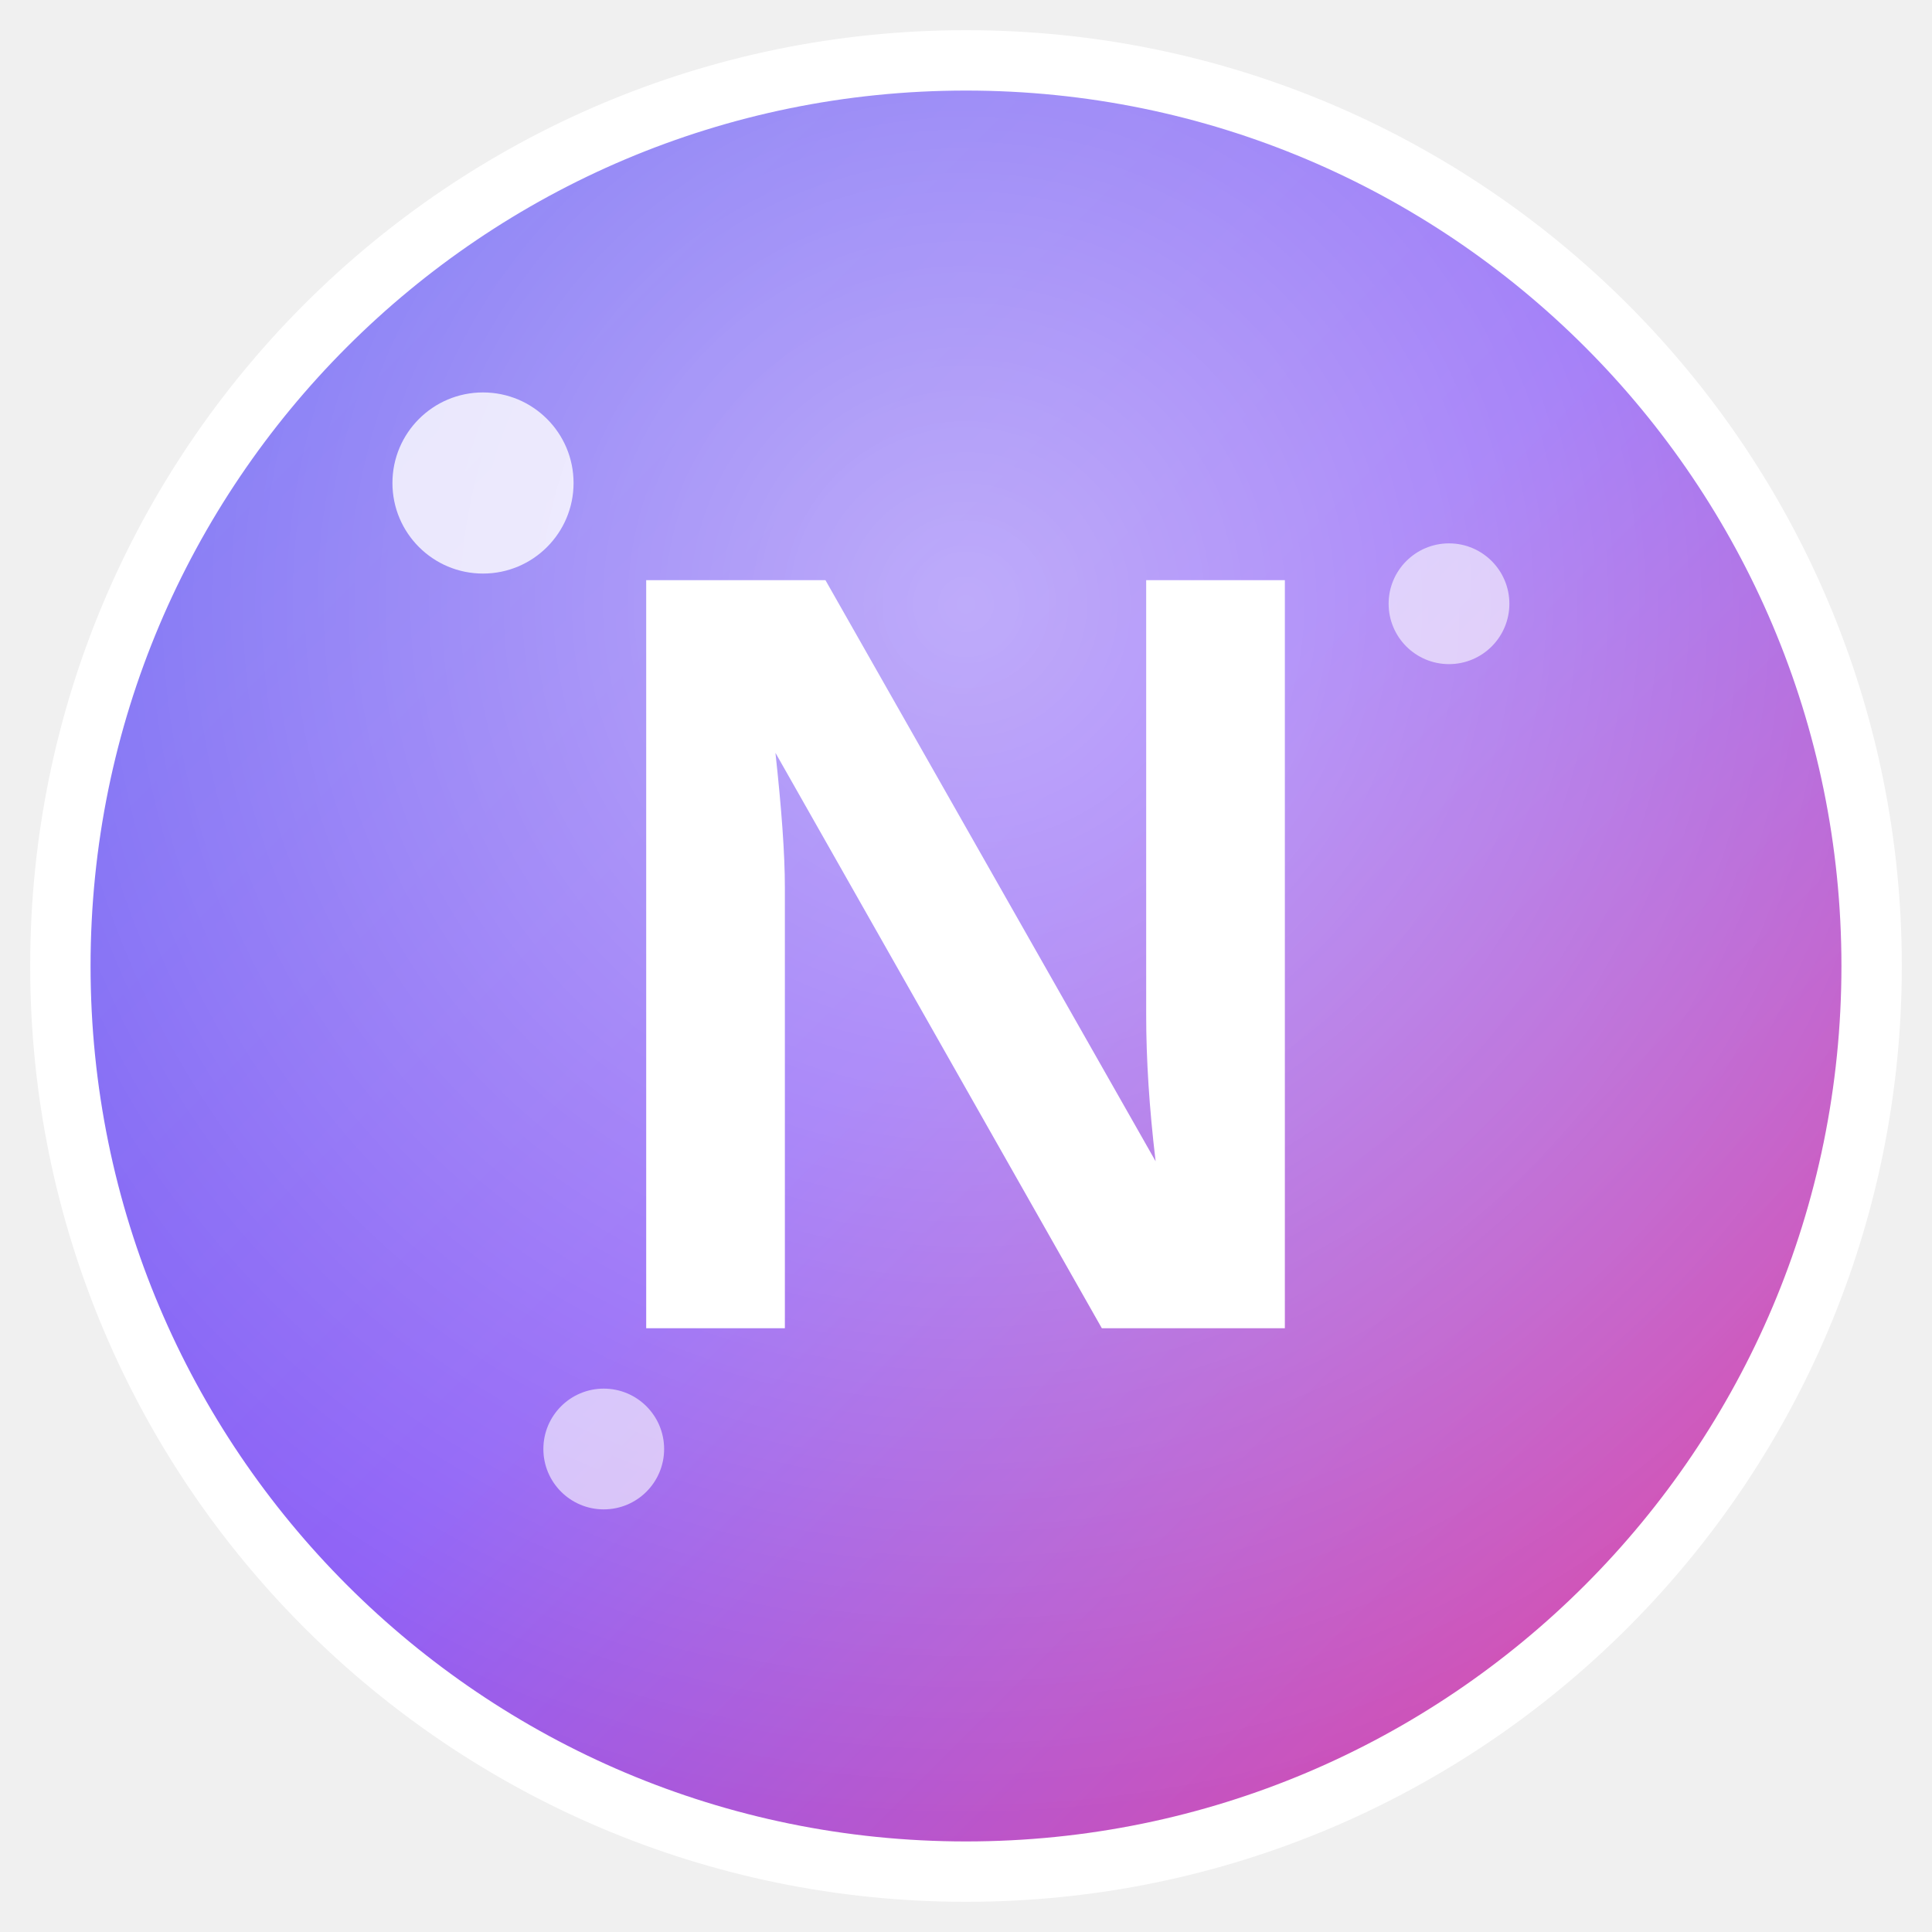
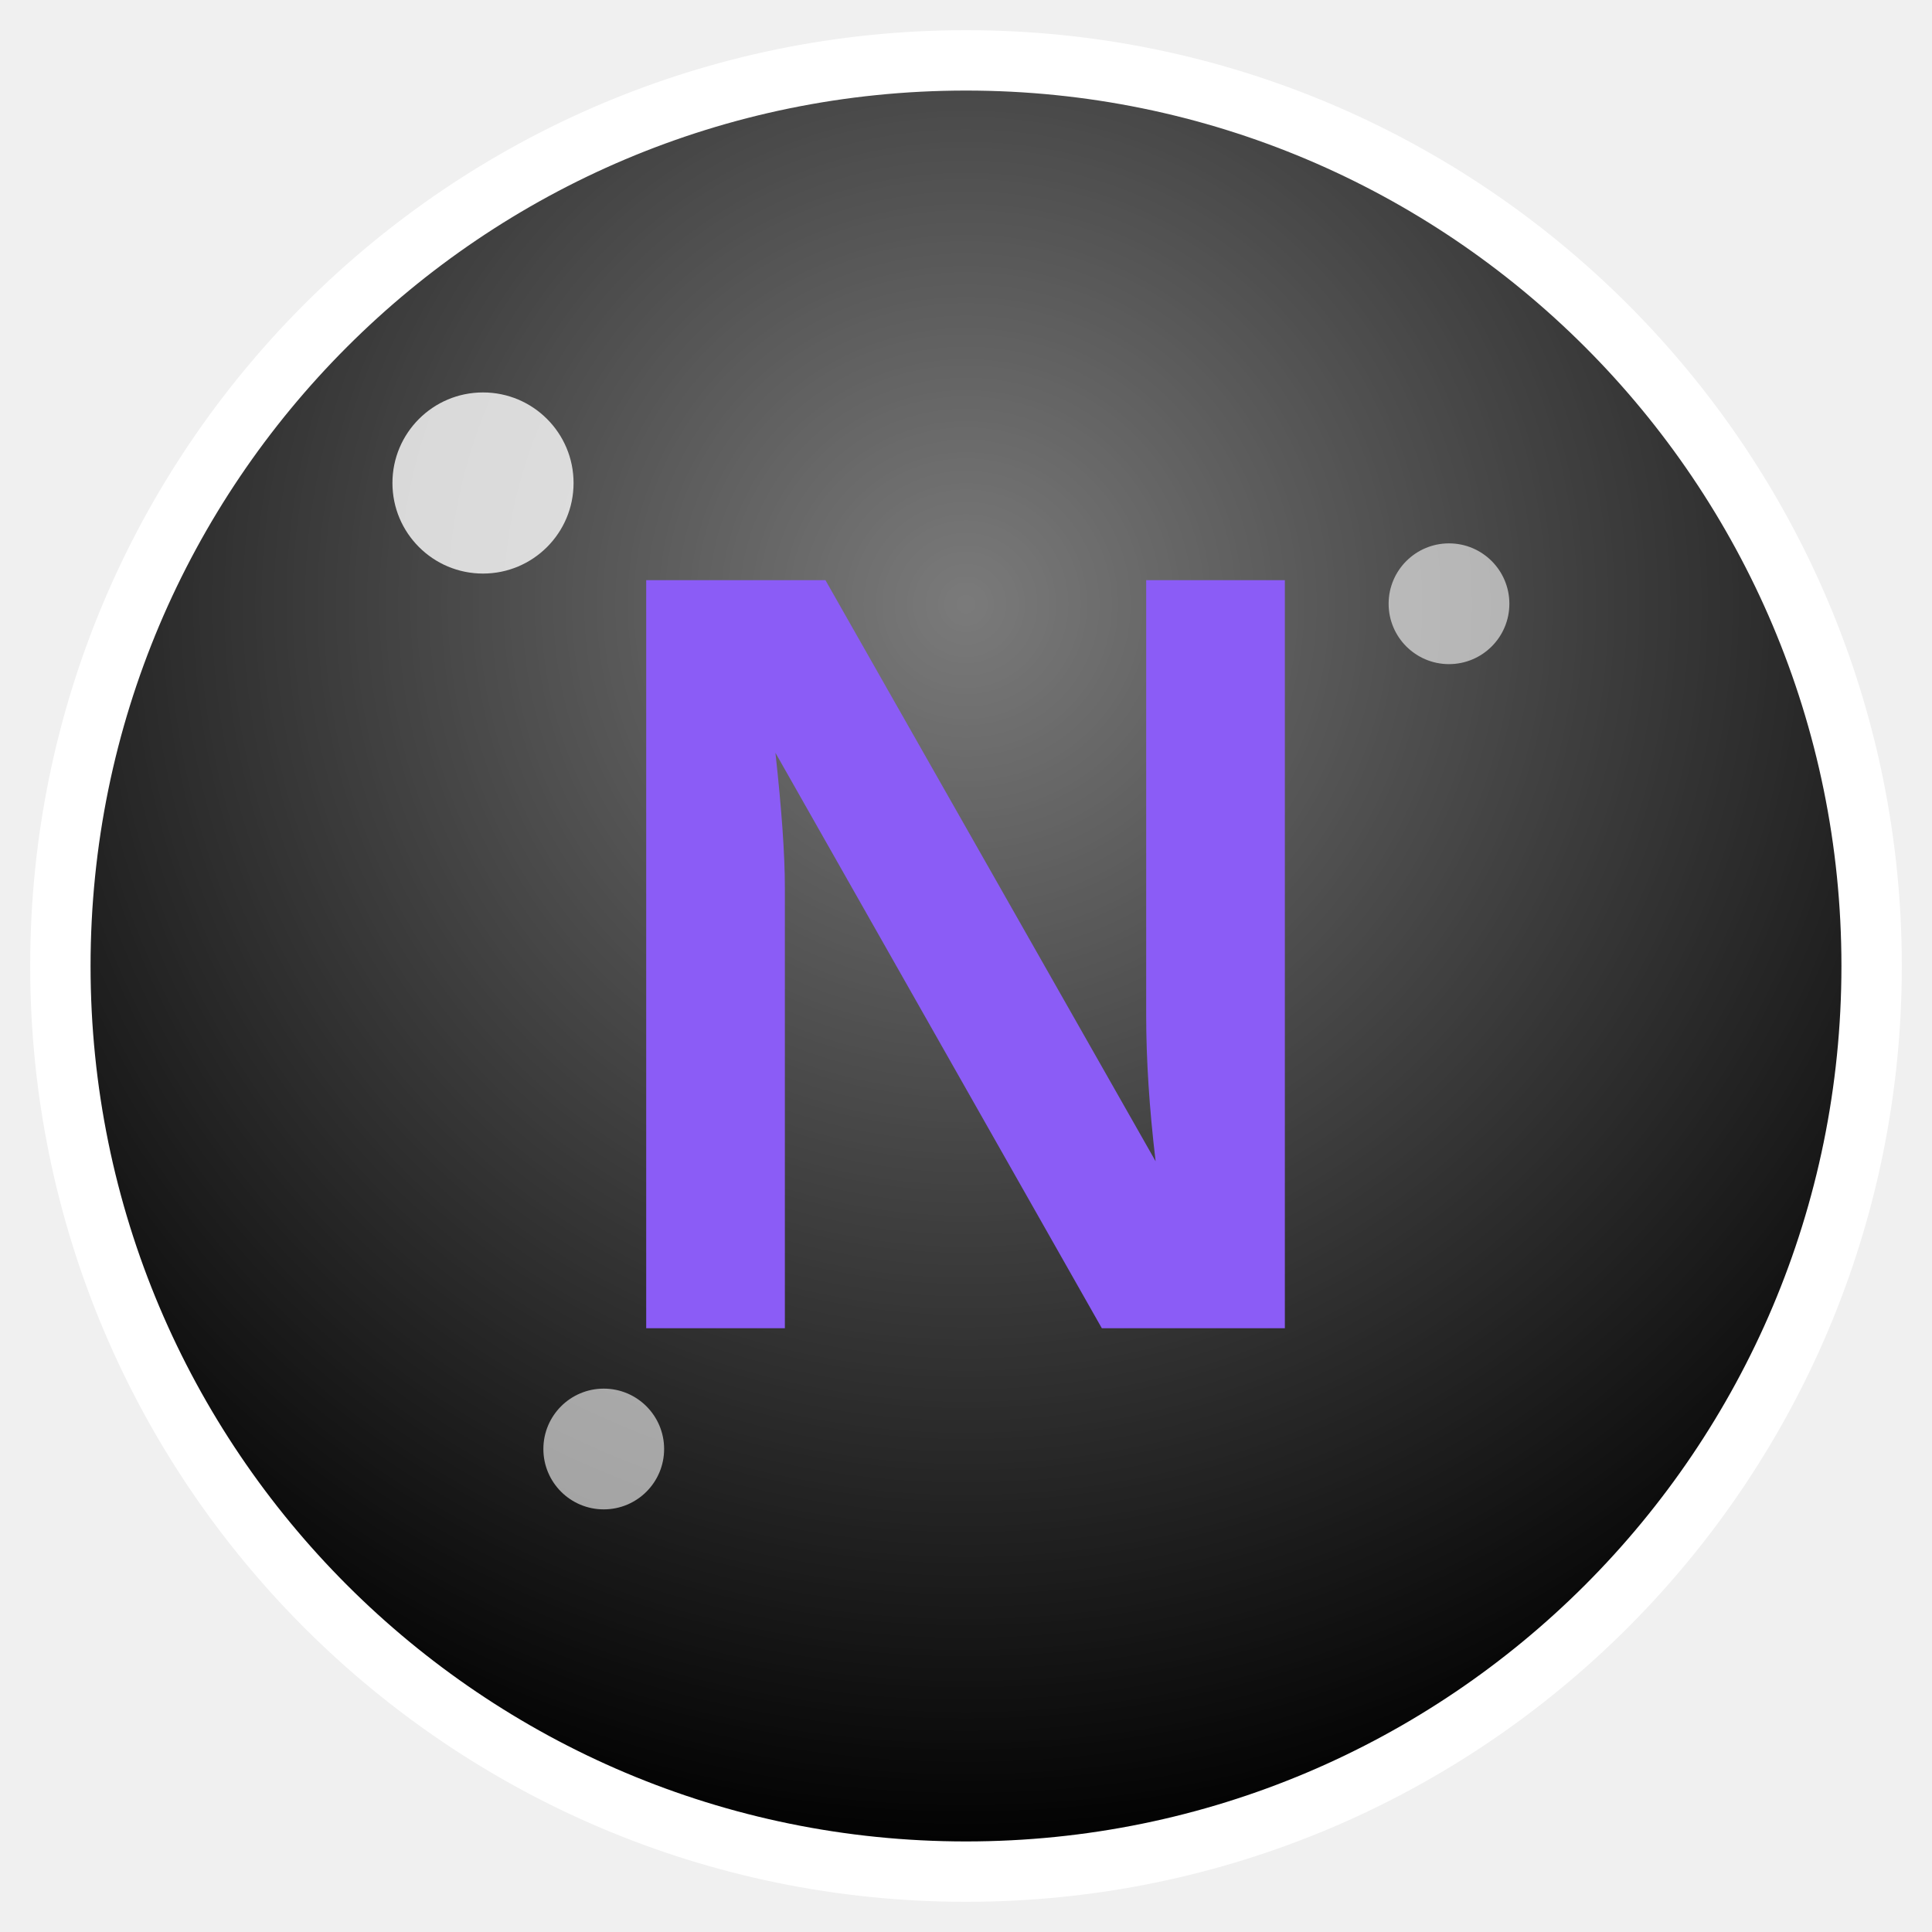
<svg xmlns="http://www.w3.org/2000/svg" width="32" height="32" viewBox="0 0 32 32" fill="none">
  <defs>
    <linearGradient id="novusGradient" x1="0%" y1="0%" x2="100%" y2="100%">
      <stop offset="0%" style="stop-color:#6366f1;stop-opacity:1" />
      <stop offset="50%" style="stop-color:#8b5cf6;stop-opacity:1" />
      <stop offset="100%" style="stop-color:#ec4899;stop-opacity:1" />
    </linearGradient>
    <radialGradient id="shineGradient" cx="50%" cy="30%" r="70%">
      <stop offset="0%" style="stop-color:#ffffff;stop-opacity:0.8" />
      <stop offset="100%" style="stop-color:#ffffff;stop-opacity:0" />
    </radialGradient>
  </defs>
-   <circle cx="16" cy="16" r="15" fill="url(#novusGradient)" stroke="#ffffff" stroke-width="1" />
+   <circle cx="16" cy="16" r="15" fill="#000000" stroke="#ffffff" stroke-width="1" />
  <circle cx="16" cy="16" r="15" fill="url(#shineGradient)" opacity="0.6" />
-   <text x="16" y="22" font-family="Arial, sans-serif" font-size="18" font-weight="bold" text-anchor="middle" fill="#ffffff" style="text-shadow: 0 1px 2px rgba(0,0,0,0.3);">N</text>
+   <text x="16" y="22" font-family="Arial, sans-serif" font-size="18" font-weight="bold" text-anchor="middle" fill="#8b5cf6" style="text-shadow: 0 1px 2px rgba(0,0,0,0.3);">N</text>
  <circle cx="8" cy="8" r="1.5" fill="#ffffff" opacity="0.8" />
  <circle cx="24" cy="10" r="1" fill="#ffffff" opacity="0.6" />
  <circle cx="10" cy="24" r="1" fill="#ffffff" opacity="0.6" />
</svg>
